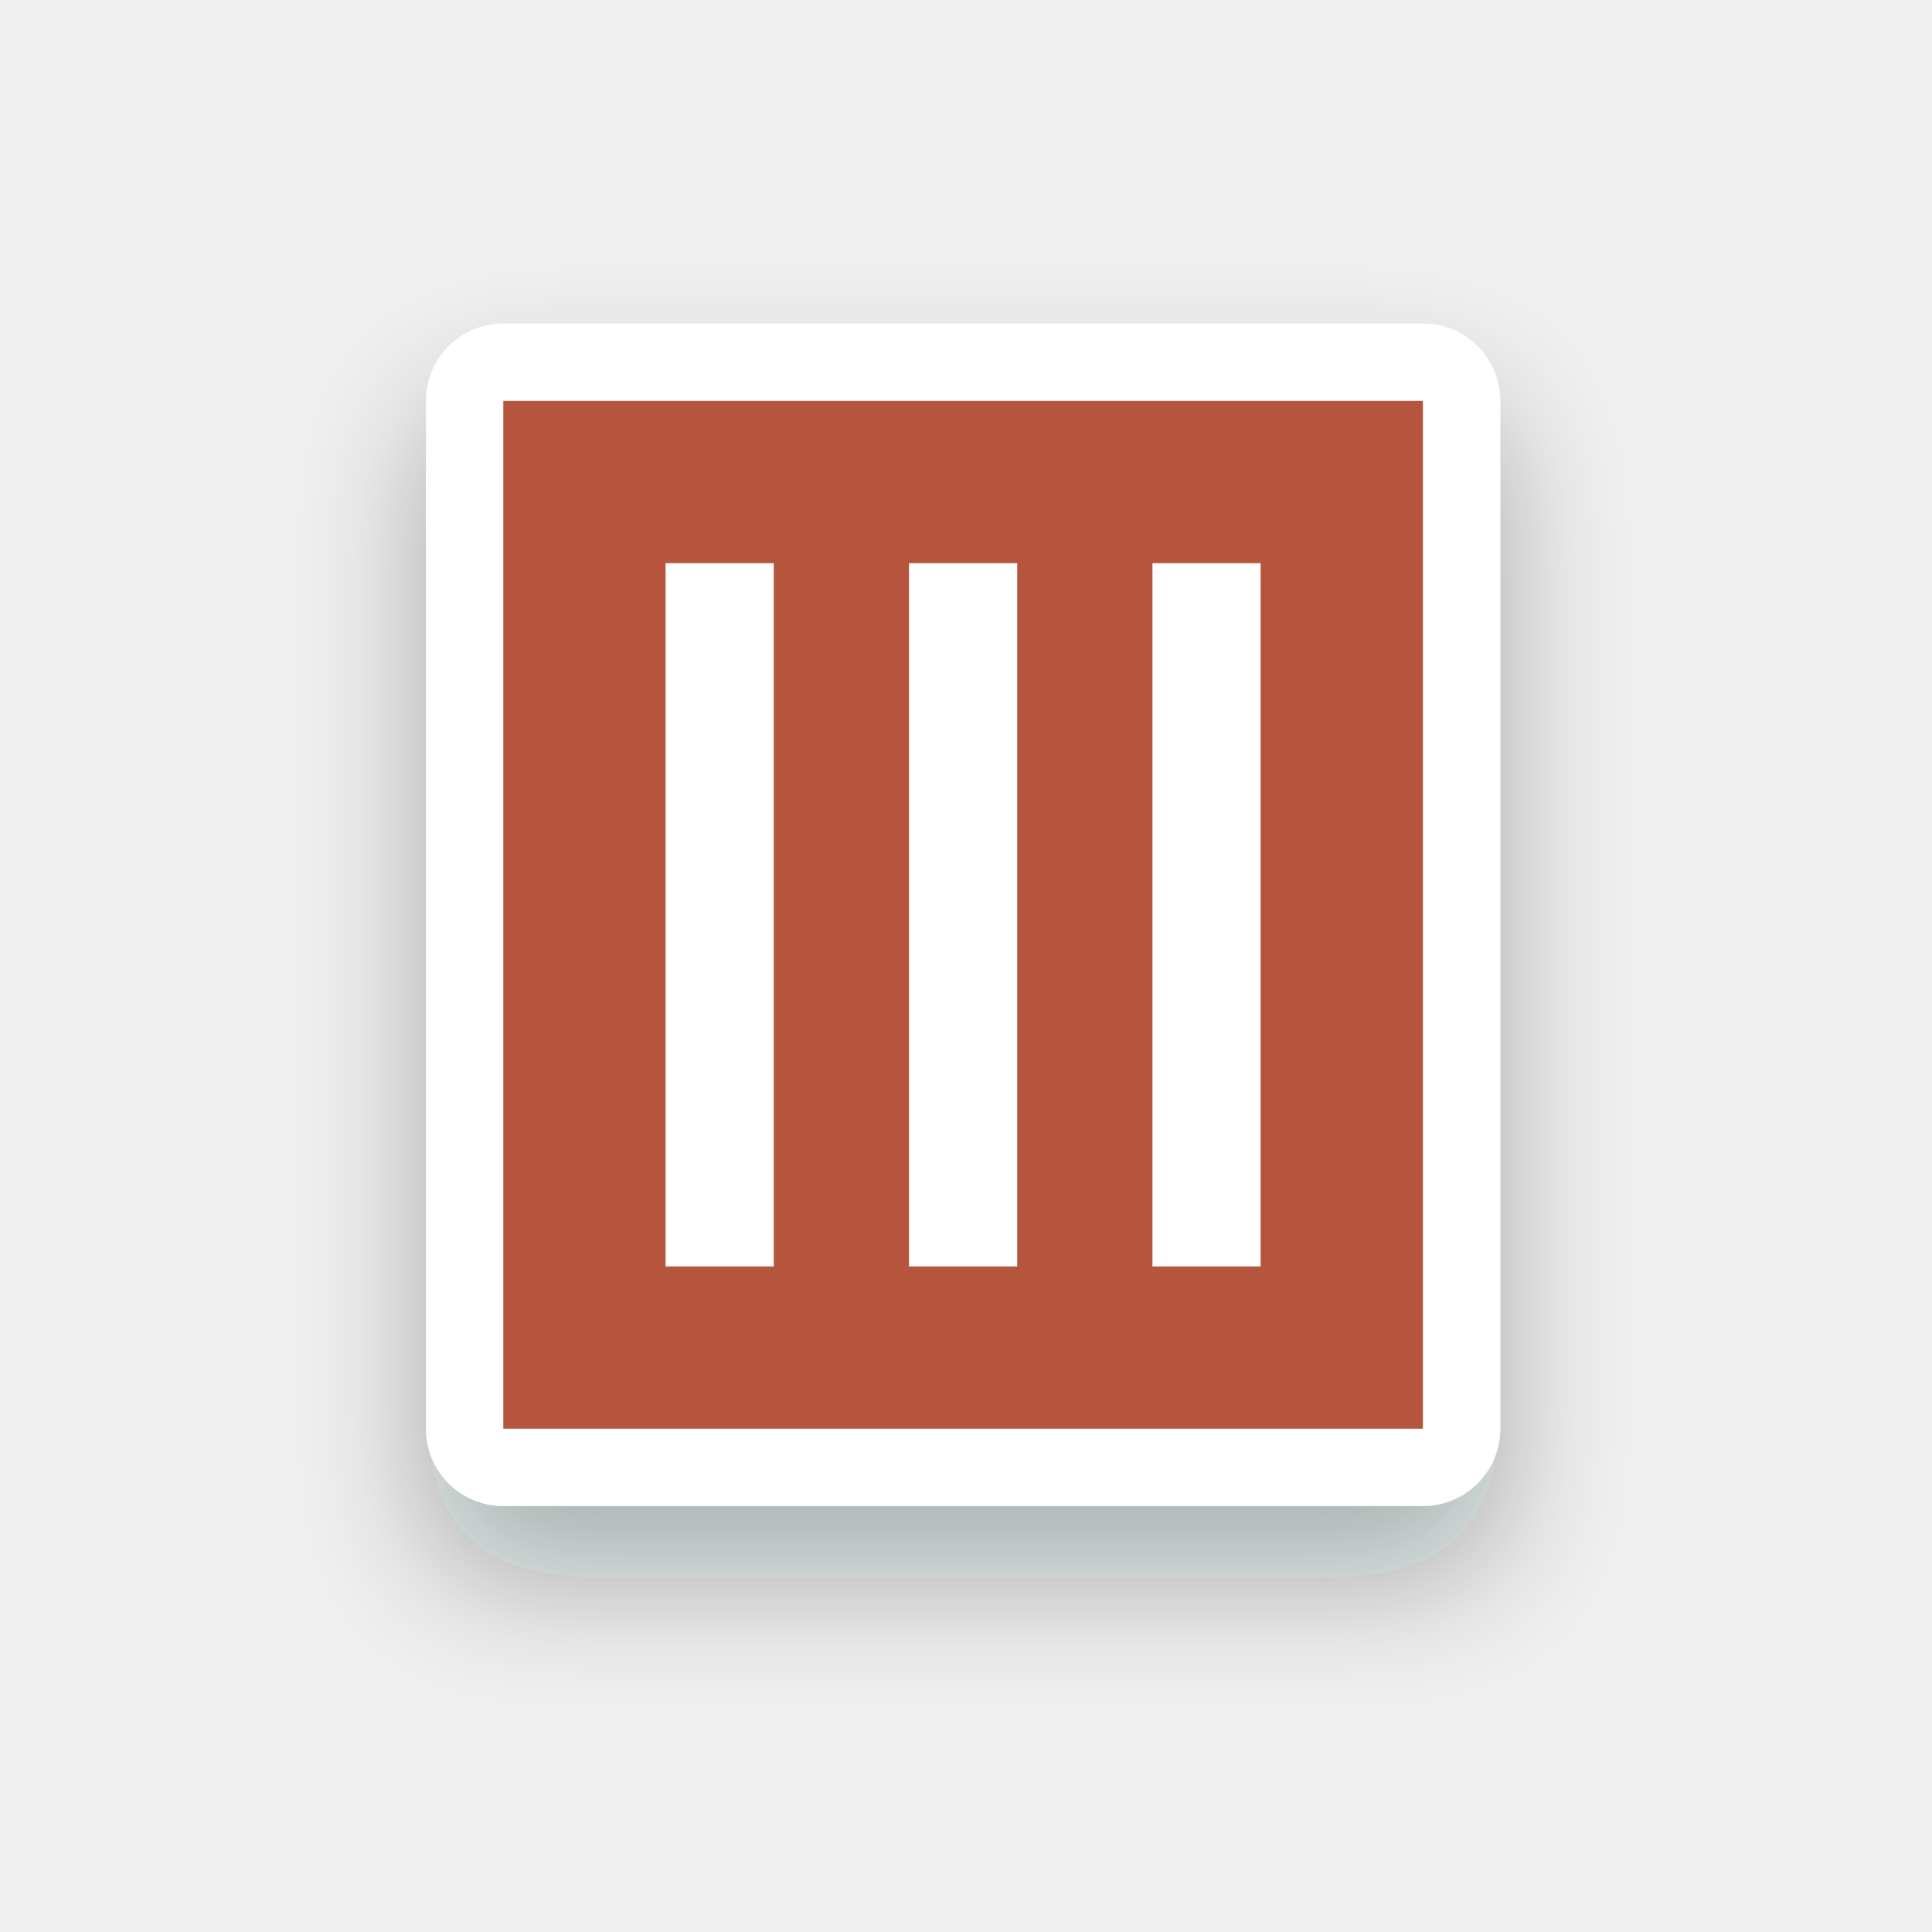
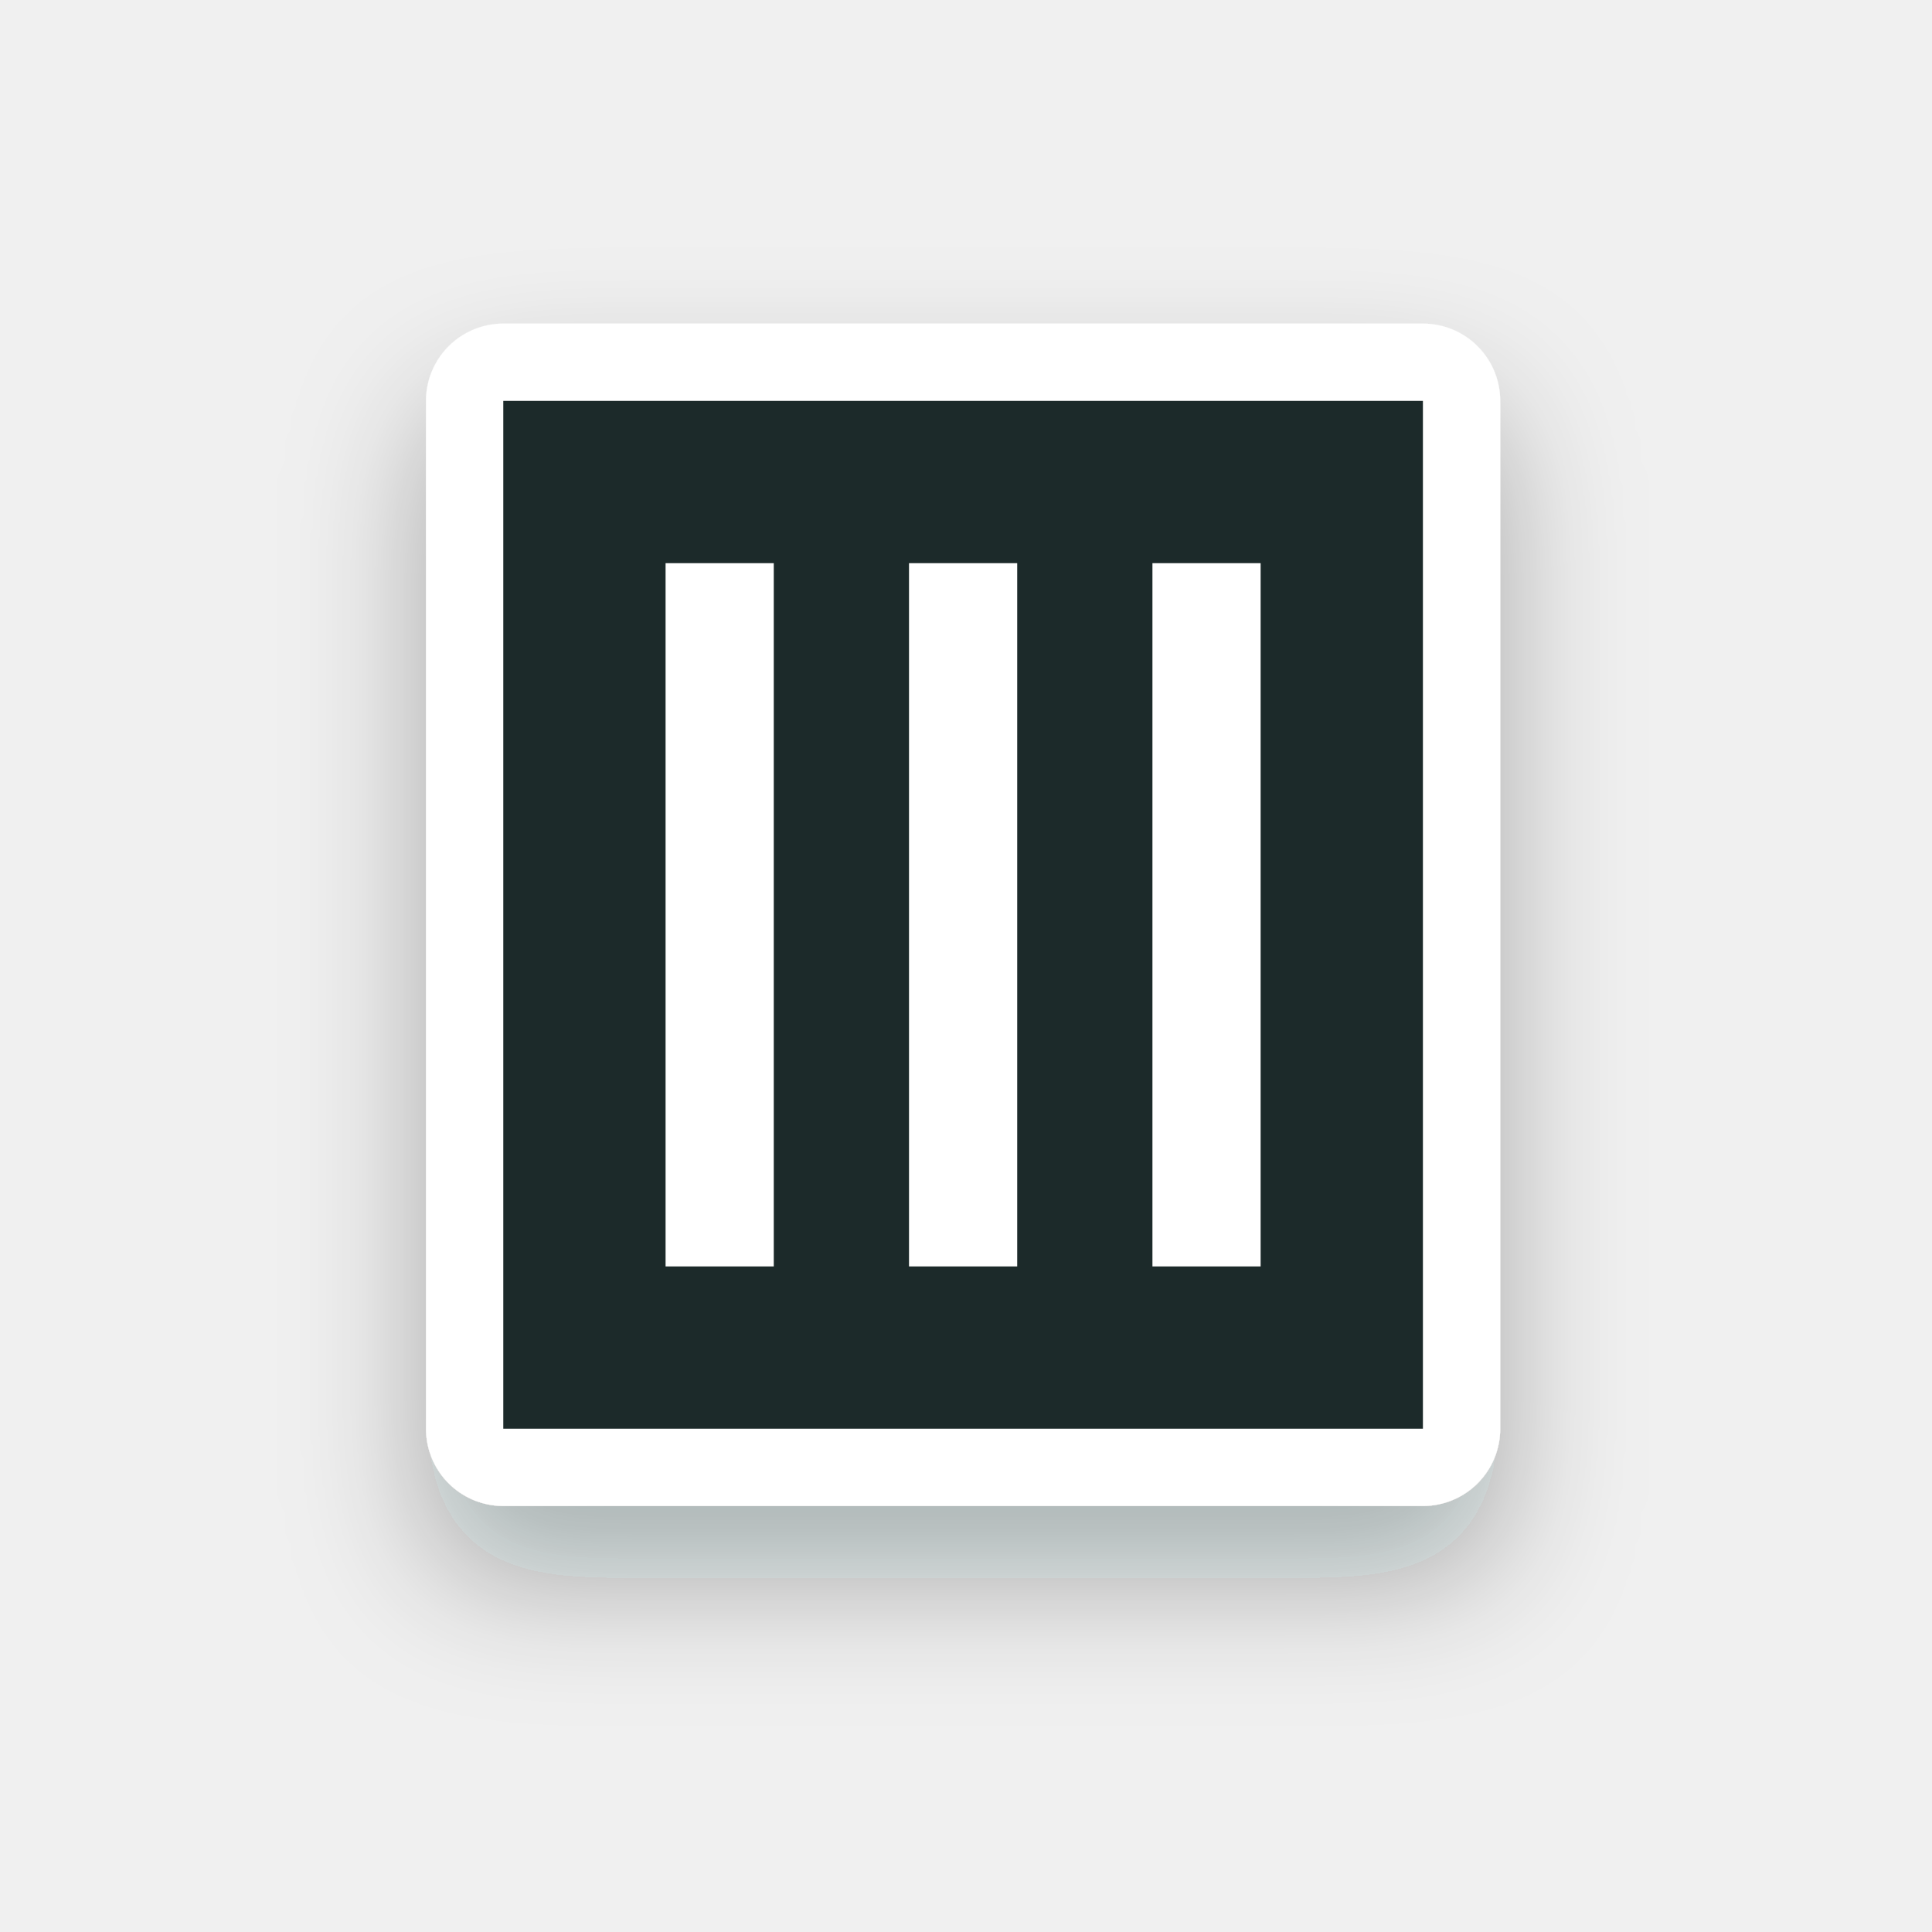
<svg xmlns="http://www.w3.org/2000/svg" width="96" height="96" viewBox="0 0 40 40">
  <defs>
    <filter id="c" x="-30%" y="-30%" width="160%" height="170%">
      <feDropShadow dx="0" dy="1.5" stdDeviation="1.4" flood-color="#102B2A" flood-opacity=".3" />
    </filter>
  </defs>
  <g filter="url(#c)">
    <g transform="translate(6.5 5.5) scale(1.12)">
-       <path d="M3.5 2.5h17v19h-17Z M6.5 5.5h2v13h-2Z M11 5.5h2v13h-2Z M15.5 5.5h2v13h-2Z" fill="#b5543c" fill-rule="evenodd" stroke="#fff" stroke-width="2.857" stroke-linejoin="round" paint-order="stroke" />
+       <path d="M3.5 2.5h17v19h-17Z M6.5 5.5h2v13h-2Z M11 5.5h2v13h-2Z M15.5 5.5h2v13h-2Z" fill="#1f2a29" fill-rule="evenodd" stroke="#fff" stroke-width="2.857" stroke-linejoin="round" paint-order="stroke" />
    </g>
  </g>
</svg>
